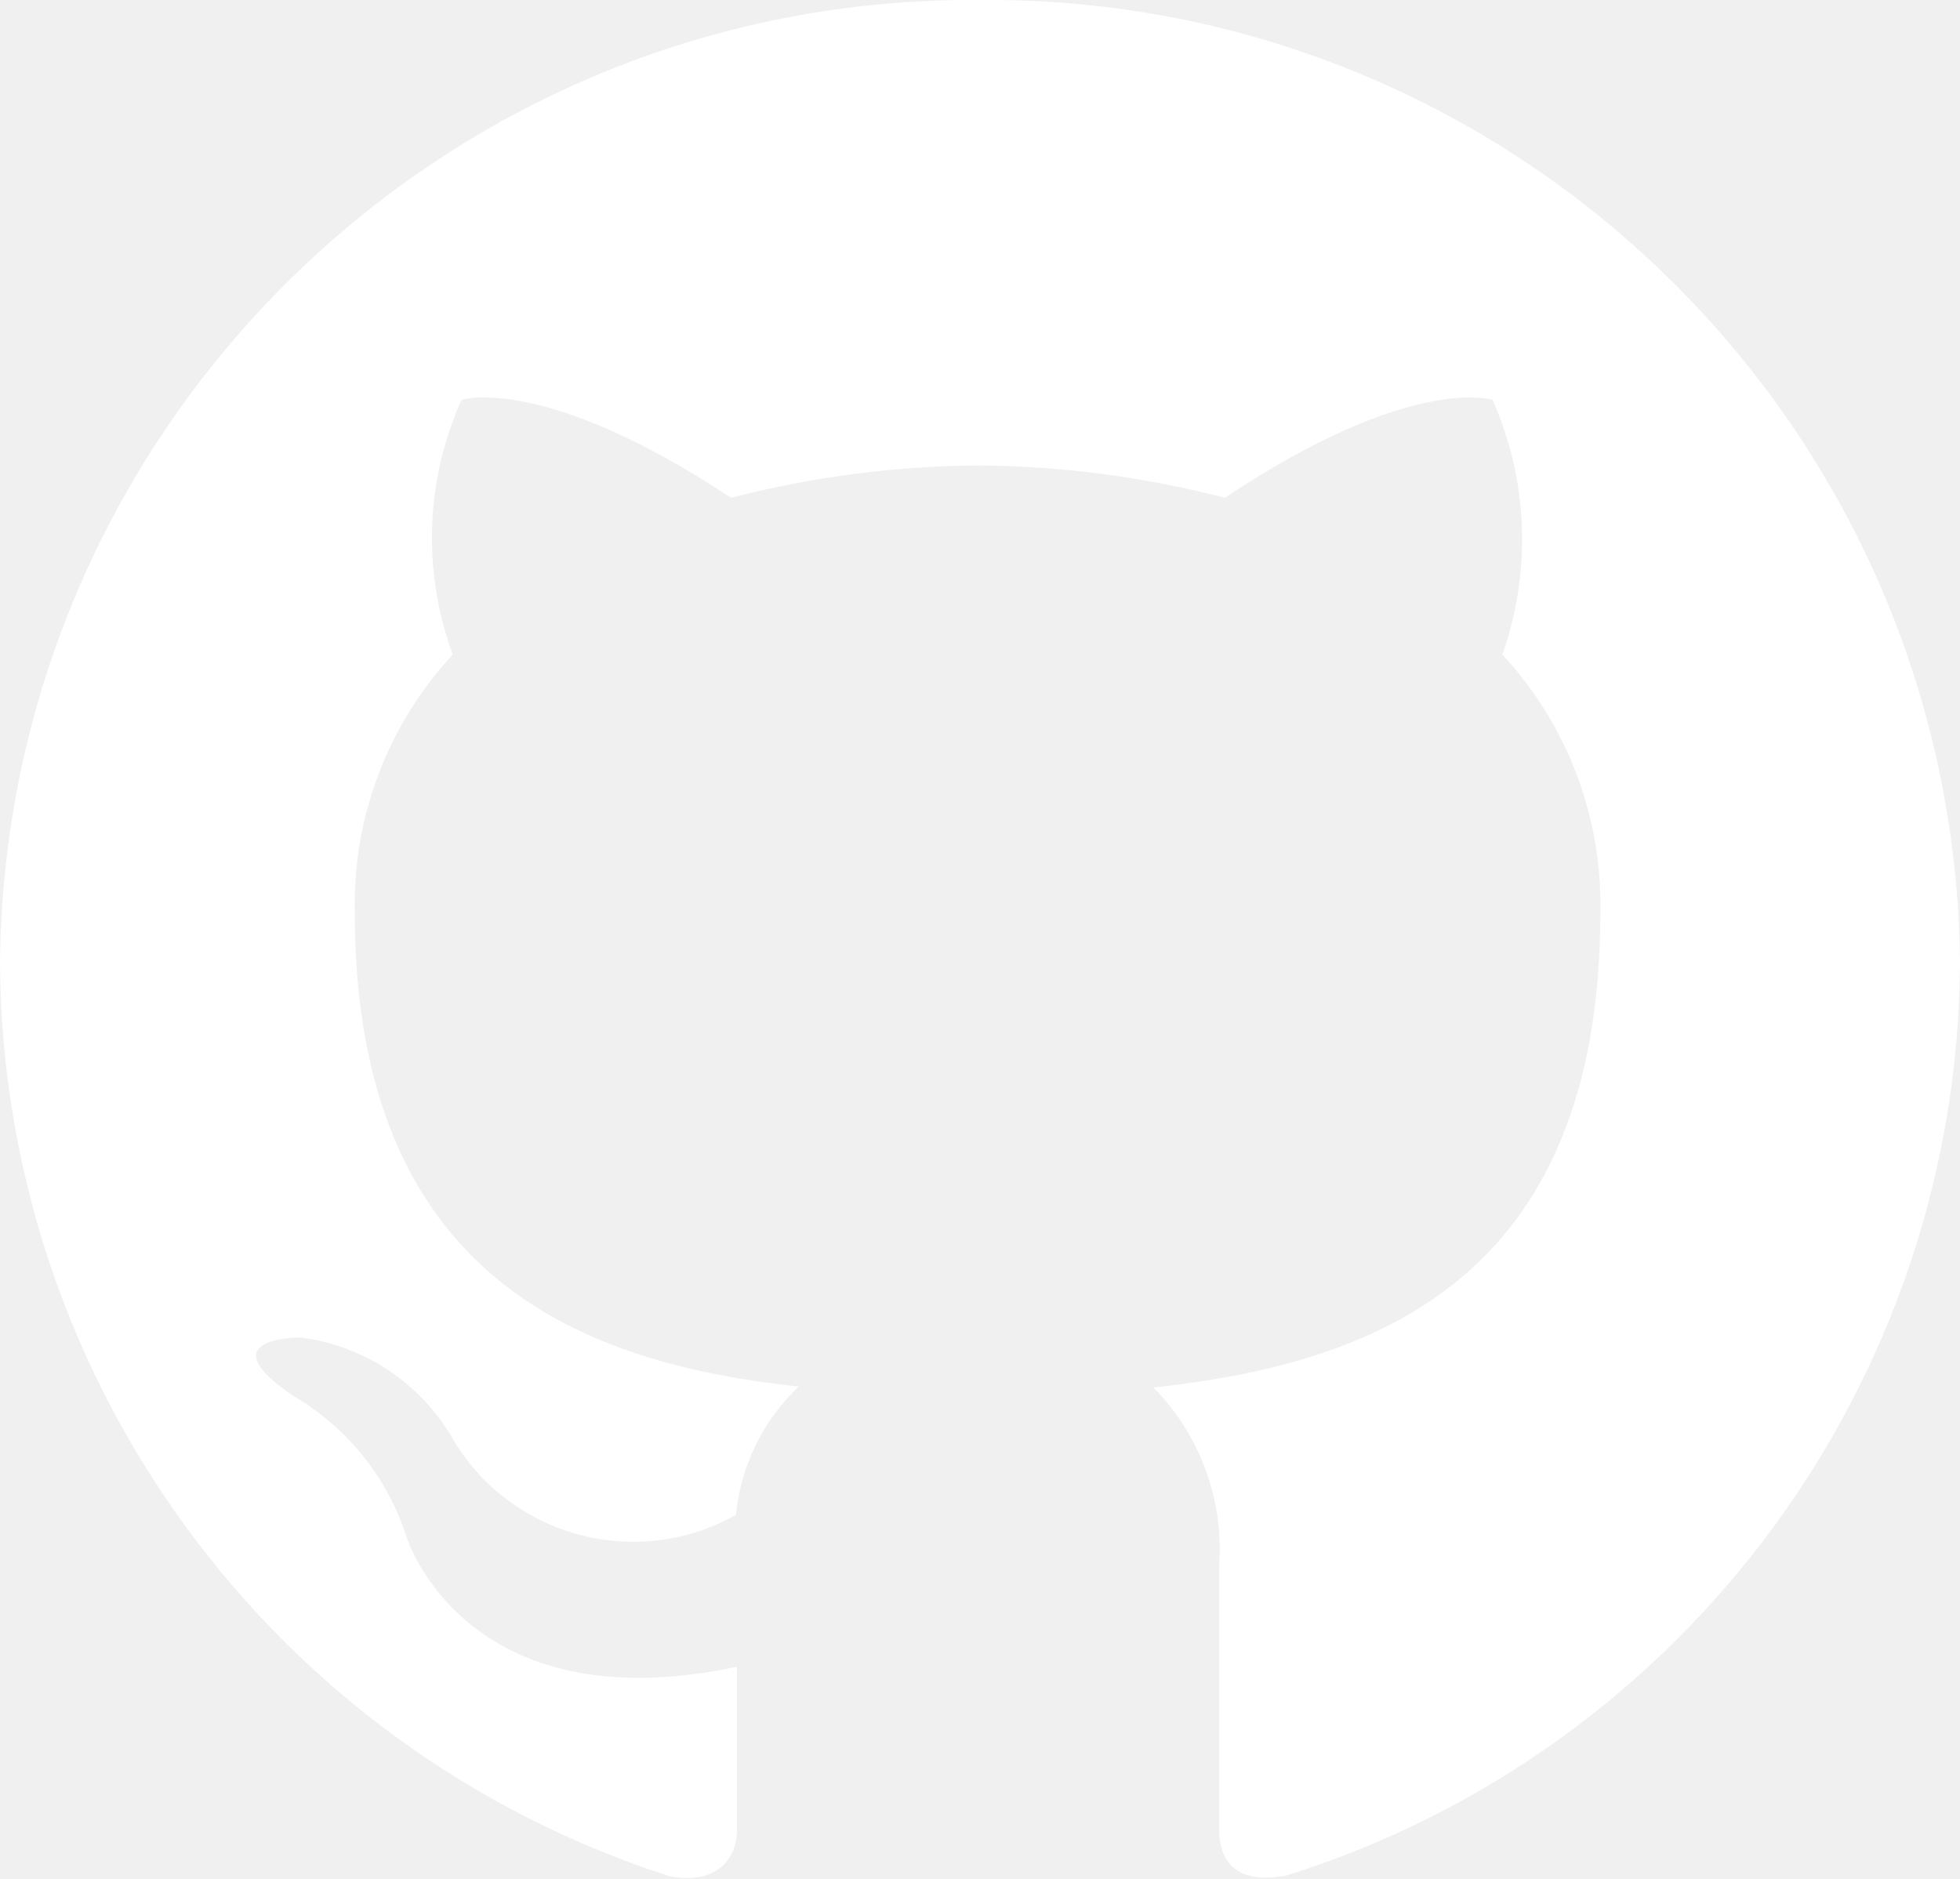
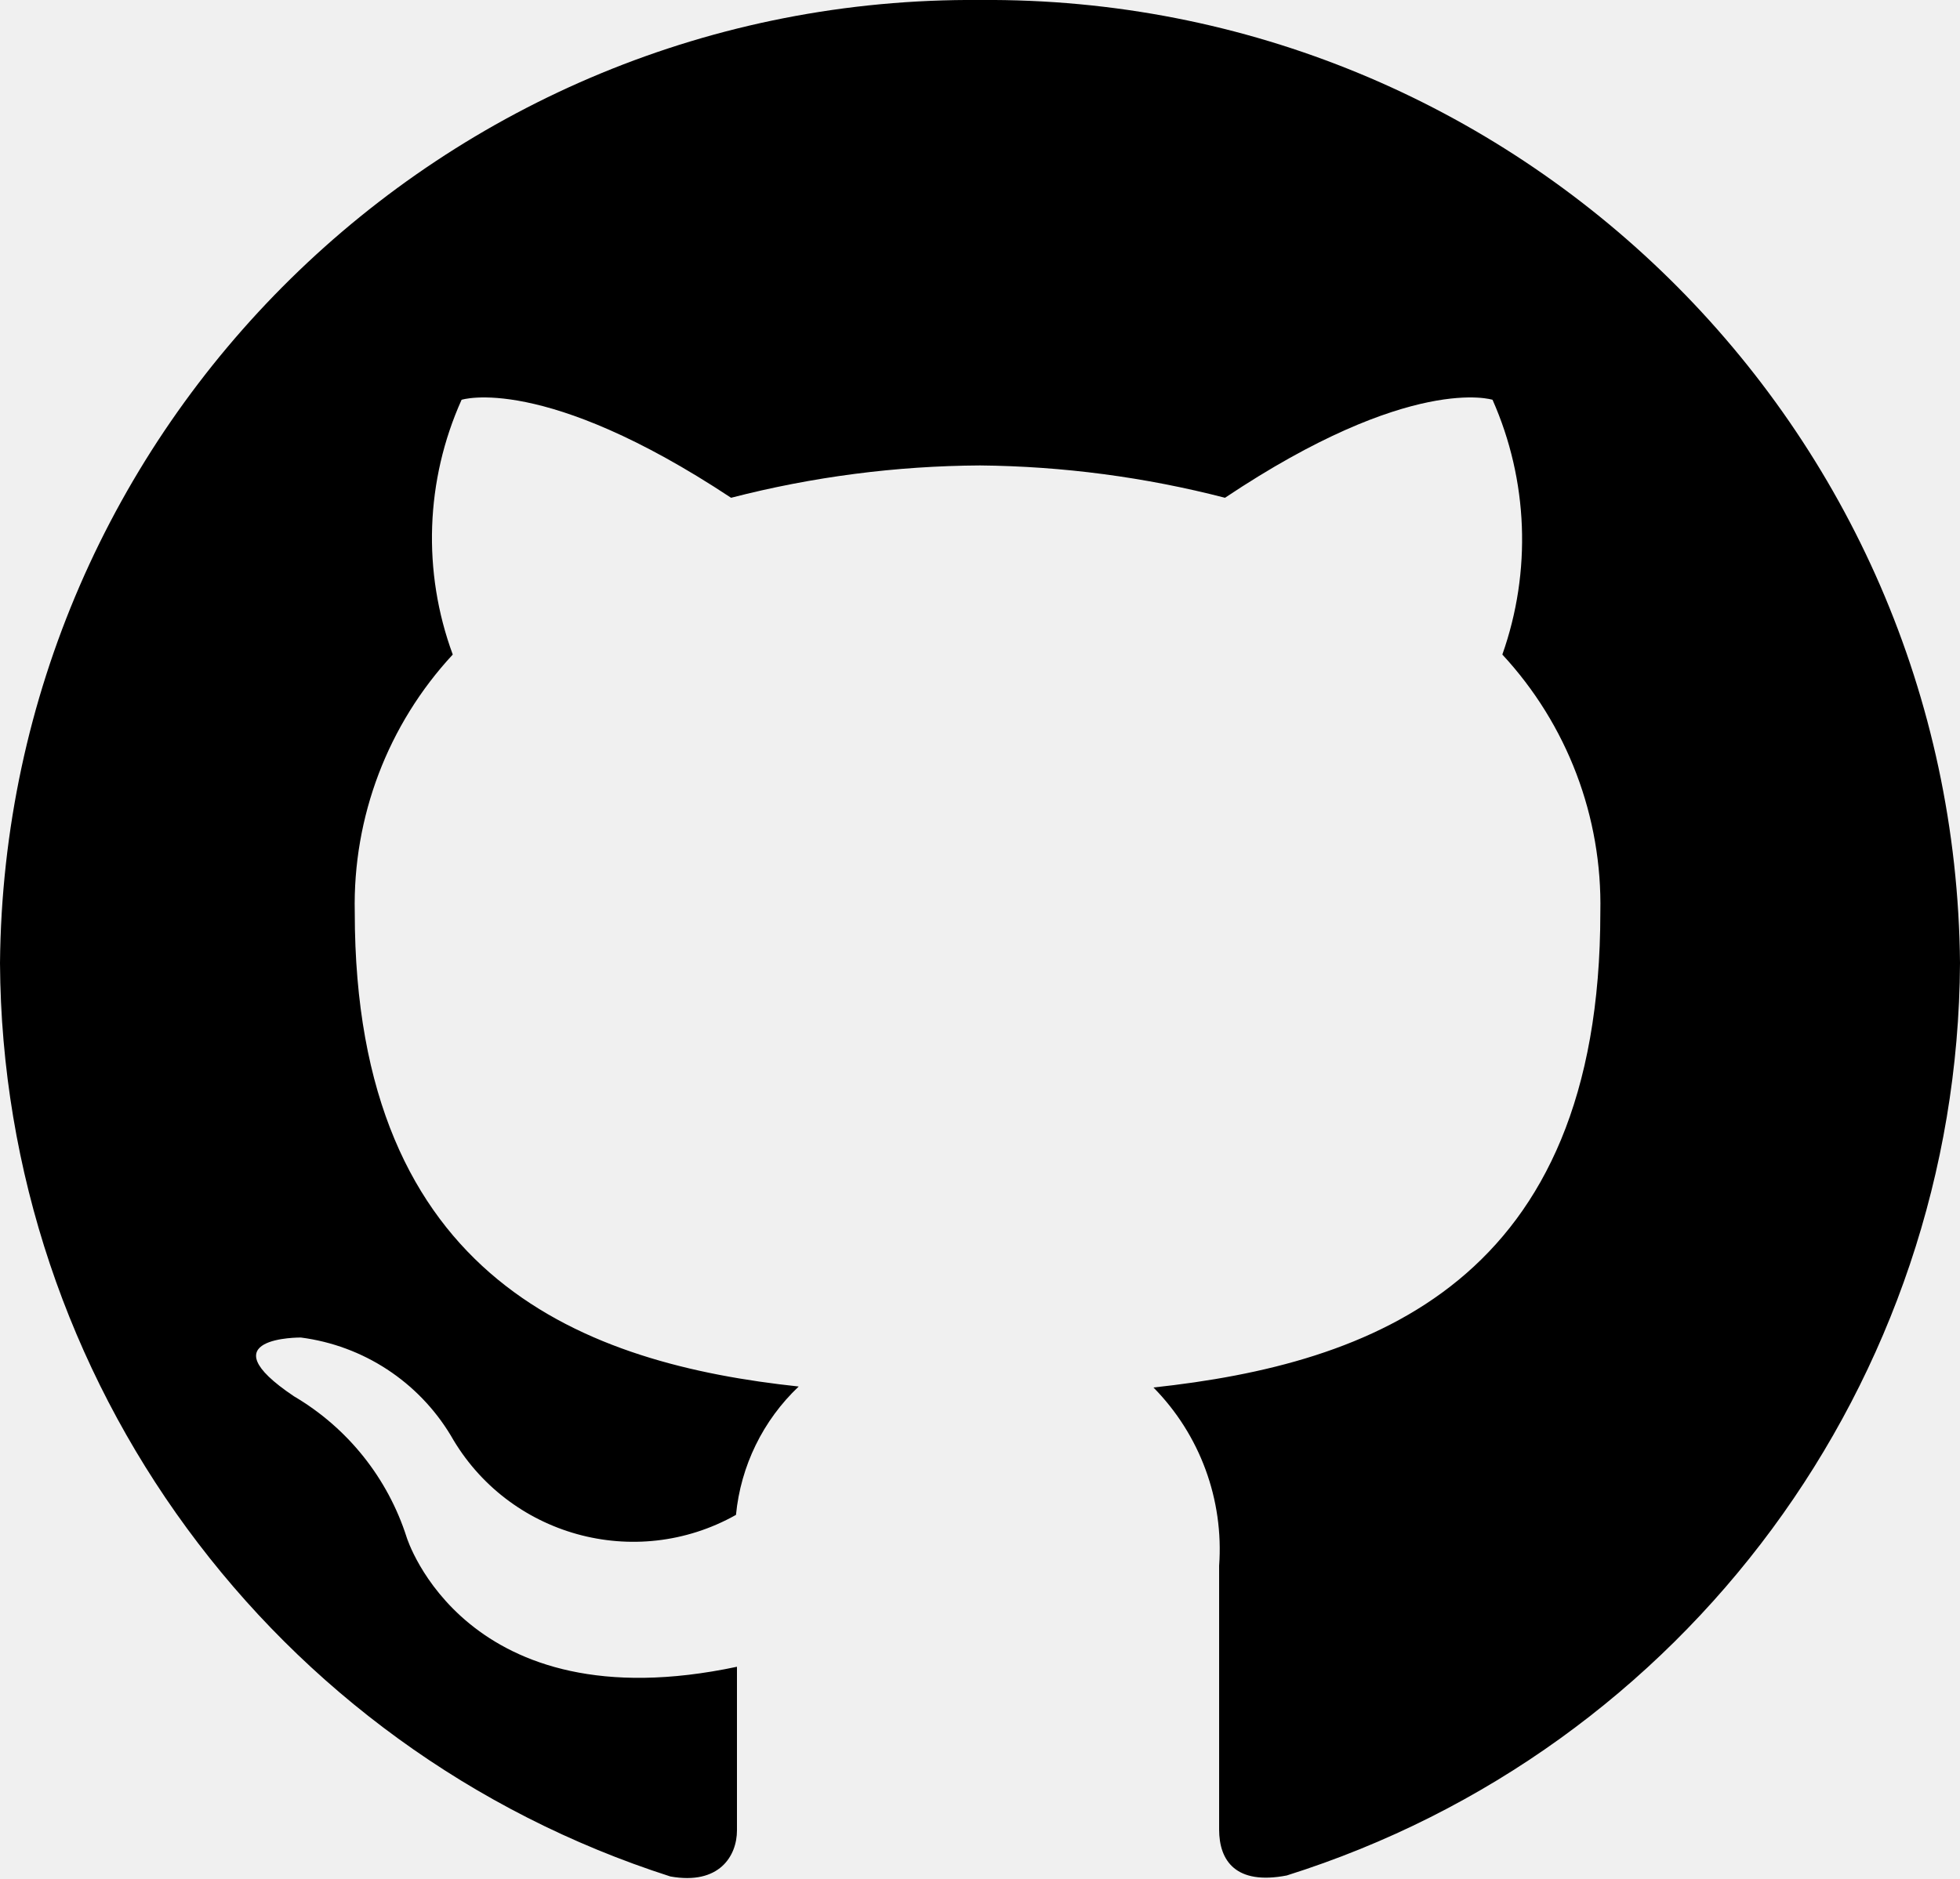
- <svg xmlns="http://www.w3.org/2000/svg" width="20" height="19.17" viewBox="0 0 20 19.17">
-   <path d="M10,.42A9.92,9.92,0,0,0,0,10.25a9.85,9.85,0,0,0,6.84,9.32c.5.09.68-.21.68-.47s0-.85,0-1.67c-2.78.59-3.37-1.32-3.37-1.32A2.58,2.58,0,0,0,3,14.67c-.91-.61.07-.6.07-.6a2.1,2.1,0,0,1,1.53,1,2.14,2.14,0,0,0,2.91.81,2.08,2.08,0,0,1,.64-1.31C6,14.34,3.62,13.5,3.62,9.73a3.75,3.75,0,0,1,1-2.63,3.44,3.44,0,0,1,.09-2.6s.83-.27,2.75,1A10.39,10.39,0,0,1,10,5.17a10.39,10.39,0,0,1,2.5.33c1.9-1.27,2.73-1,2.73-1a3.52,3.52,0,0,1,.1,2.6,3.75,3.75,0,0,1,1,2.63c0,3.78-2.34,4.61-4.56,4.85a2.35,2.35,0,0,1,.67,1.82c0,1.32,0,2.37,0,2.69s.17.57.69.47A9.82,9.82,0,0,0,20,10.25,9.92,9.92,0,0,0,10,.42Z" transform="translate(0 -0.42)" fill="#ffffff" />
+ <svg xmlns="http://www.w3.org/2000/svg" width="20" height="19.17" viewBox="0 0 20 19.17" fill="currentColor">
+   <path d="M10,.42A9.92,9.92,0,0,0,0,10.25a9.85,9.85,0,0,0,6.84,9.32c.5.09.68-.21.68-.47s0-.85,0-1.67c-2.78.59-3.37-1.32-3.37-1.32A2.58,2.58,0,0,0,3,14.67c-.91-.61.07-.6.07-.6a2.1,2.1,0,0,1,1.53,1,2.14,2.14,0,0,0,2.91.81,2.08,2.08,0,0,1,.64-1.31C6,14.34,3.62,13.5,3.62,9.73a3.75,3.75,0,0,1,1-2.63,3.44,3.44,0,0,1,.09-2.6s.83-.27,2.75,1A10.39,10.39,0,0,1,10,5.17a10.39,10.39,0,0,1,2.5.33c1.9-1.27,2.73-1,2.73-1a3.52,3.52,0,0,1,.1,2.6,3.75,3.75,0,0,1,1,2.63c0,3.78-2.34,4.61-4.56,4.85a2.35,2.35,0,0,1,.67,1.82c0,1.32,0,2.37,0,2.69s.17.57.69.47A9.82,9.82,0,0,0,20,10.25,9.92,9.92,0,0,0,10,.42Z" transform="translate(0 -0.42)" />
</svg>
